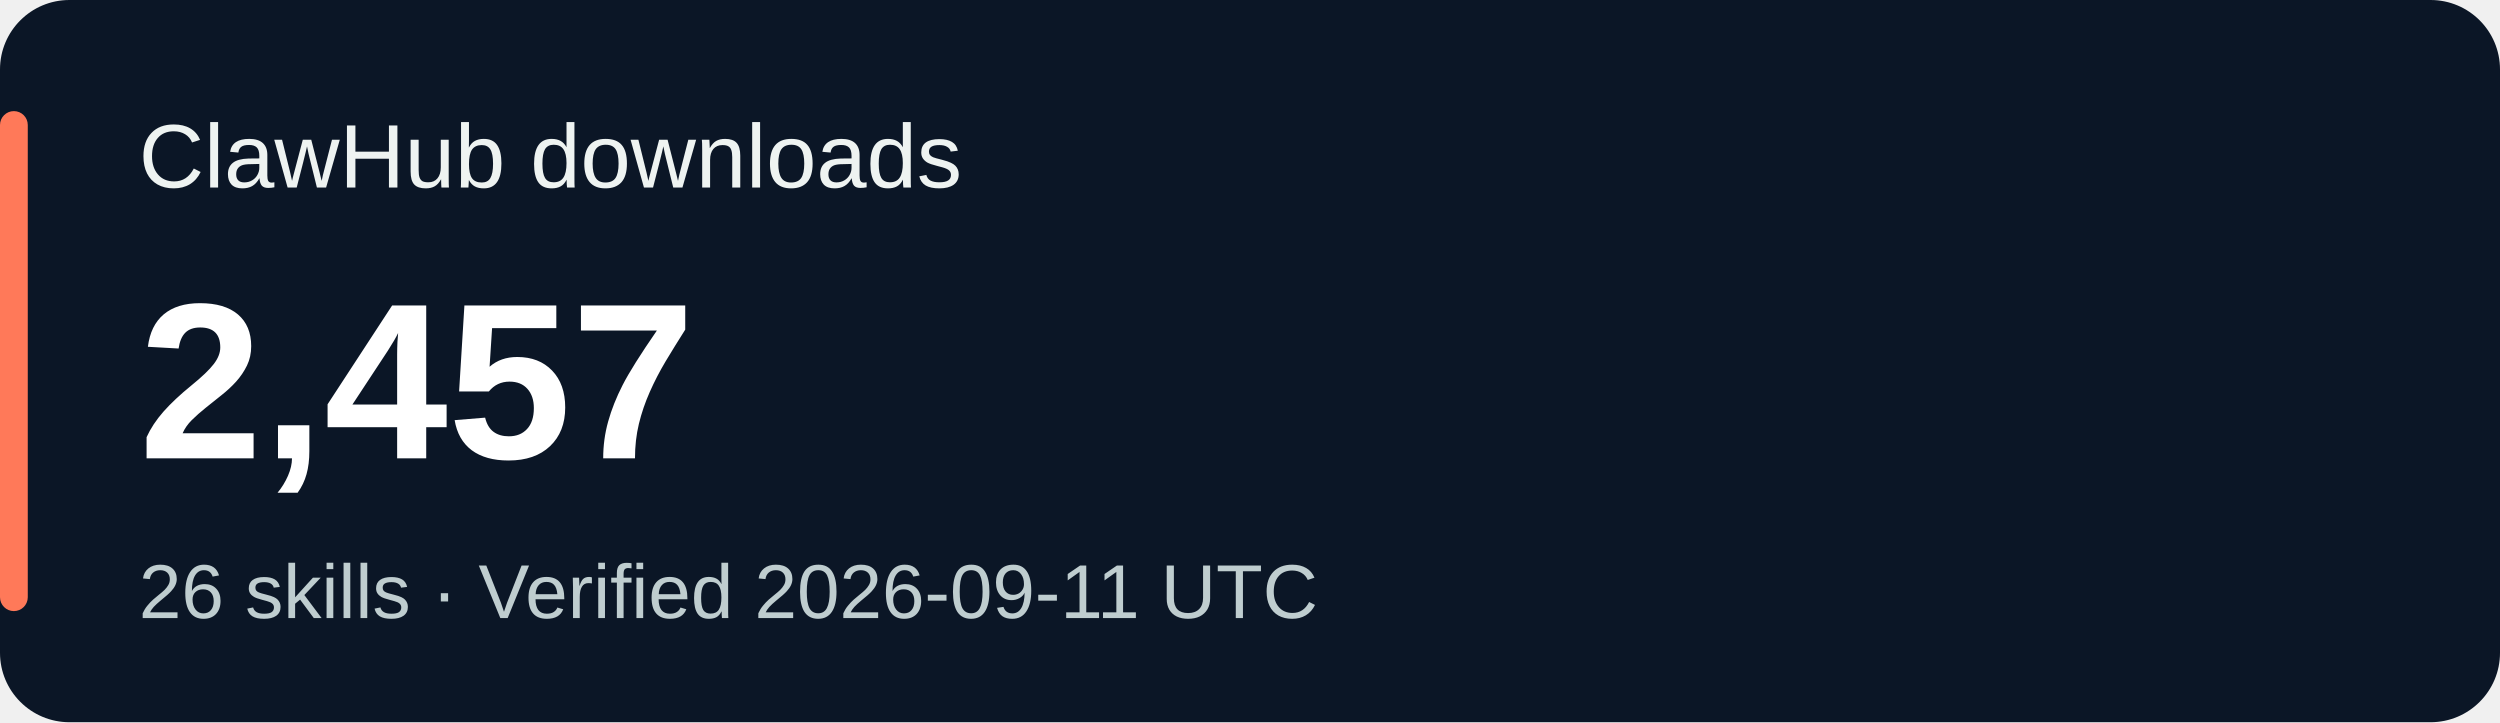
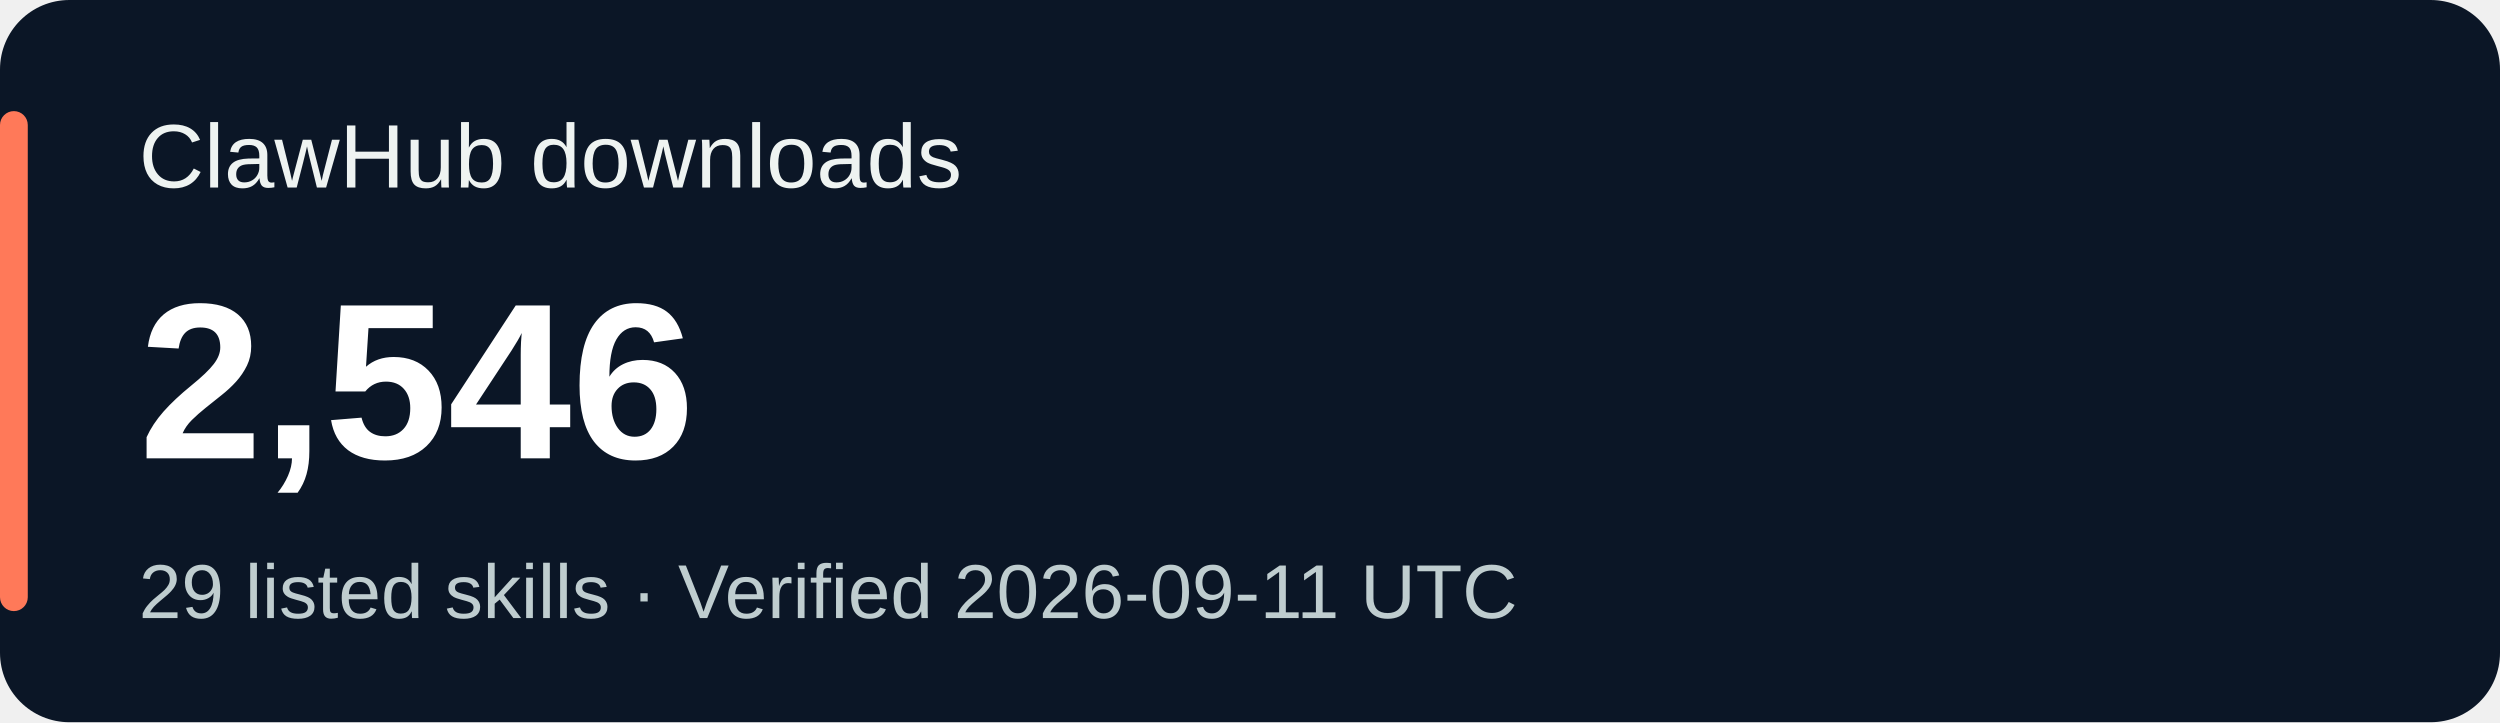
<svg xmlns="http://www.w3.org/2000/svg" width="360" height="104" viewBox="0 0 360 104" role="img" aria-labelledby="title desc">
  <rect width="360" height="104" rx="10" fill="#0b1626" />
  <rect x="0" y="16" width="4" height="72" rx="2" fill="#ff7959" />
  <g font-family="Verdana,Arial,sans-serif">
    <text x="20" y="27" fill="#eef3f1" font-size="13">ClawHub downloads</text>
-     <text x="20" y="66" fill="#ffffff" font-size="32" font-weight="700">2,457</text>
-     <text x="20" y="89" fill="#bfcdcf" font-size="11">26 skills · Verified 2026-09-11 UTC</text>
+     <text x="20" y="66" fill="#ffffff" font-size="32" font-weight="700">2,546</text>
+     <text x="20" y="89" fill="#bfcdcf" font-size="11">29 listed skills · Verified 2026-09-11 UTC</text>
  </g>
</svg>
